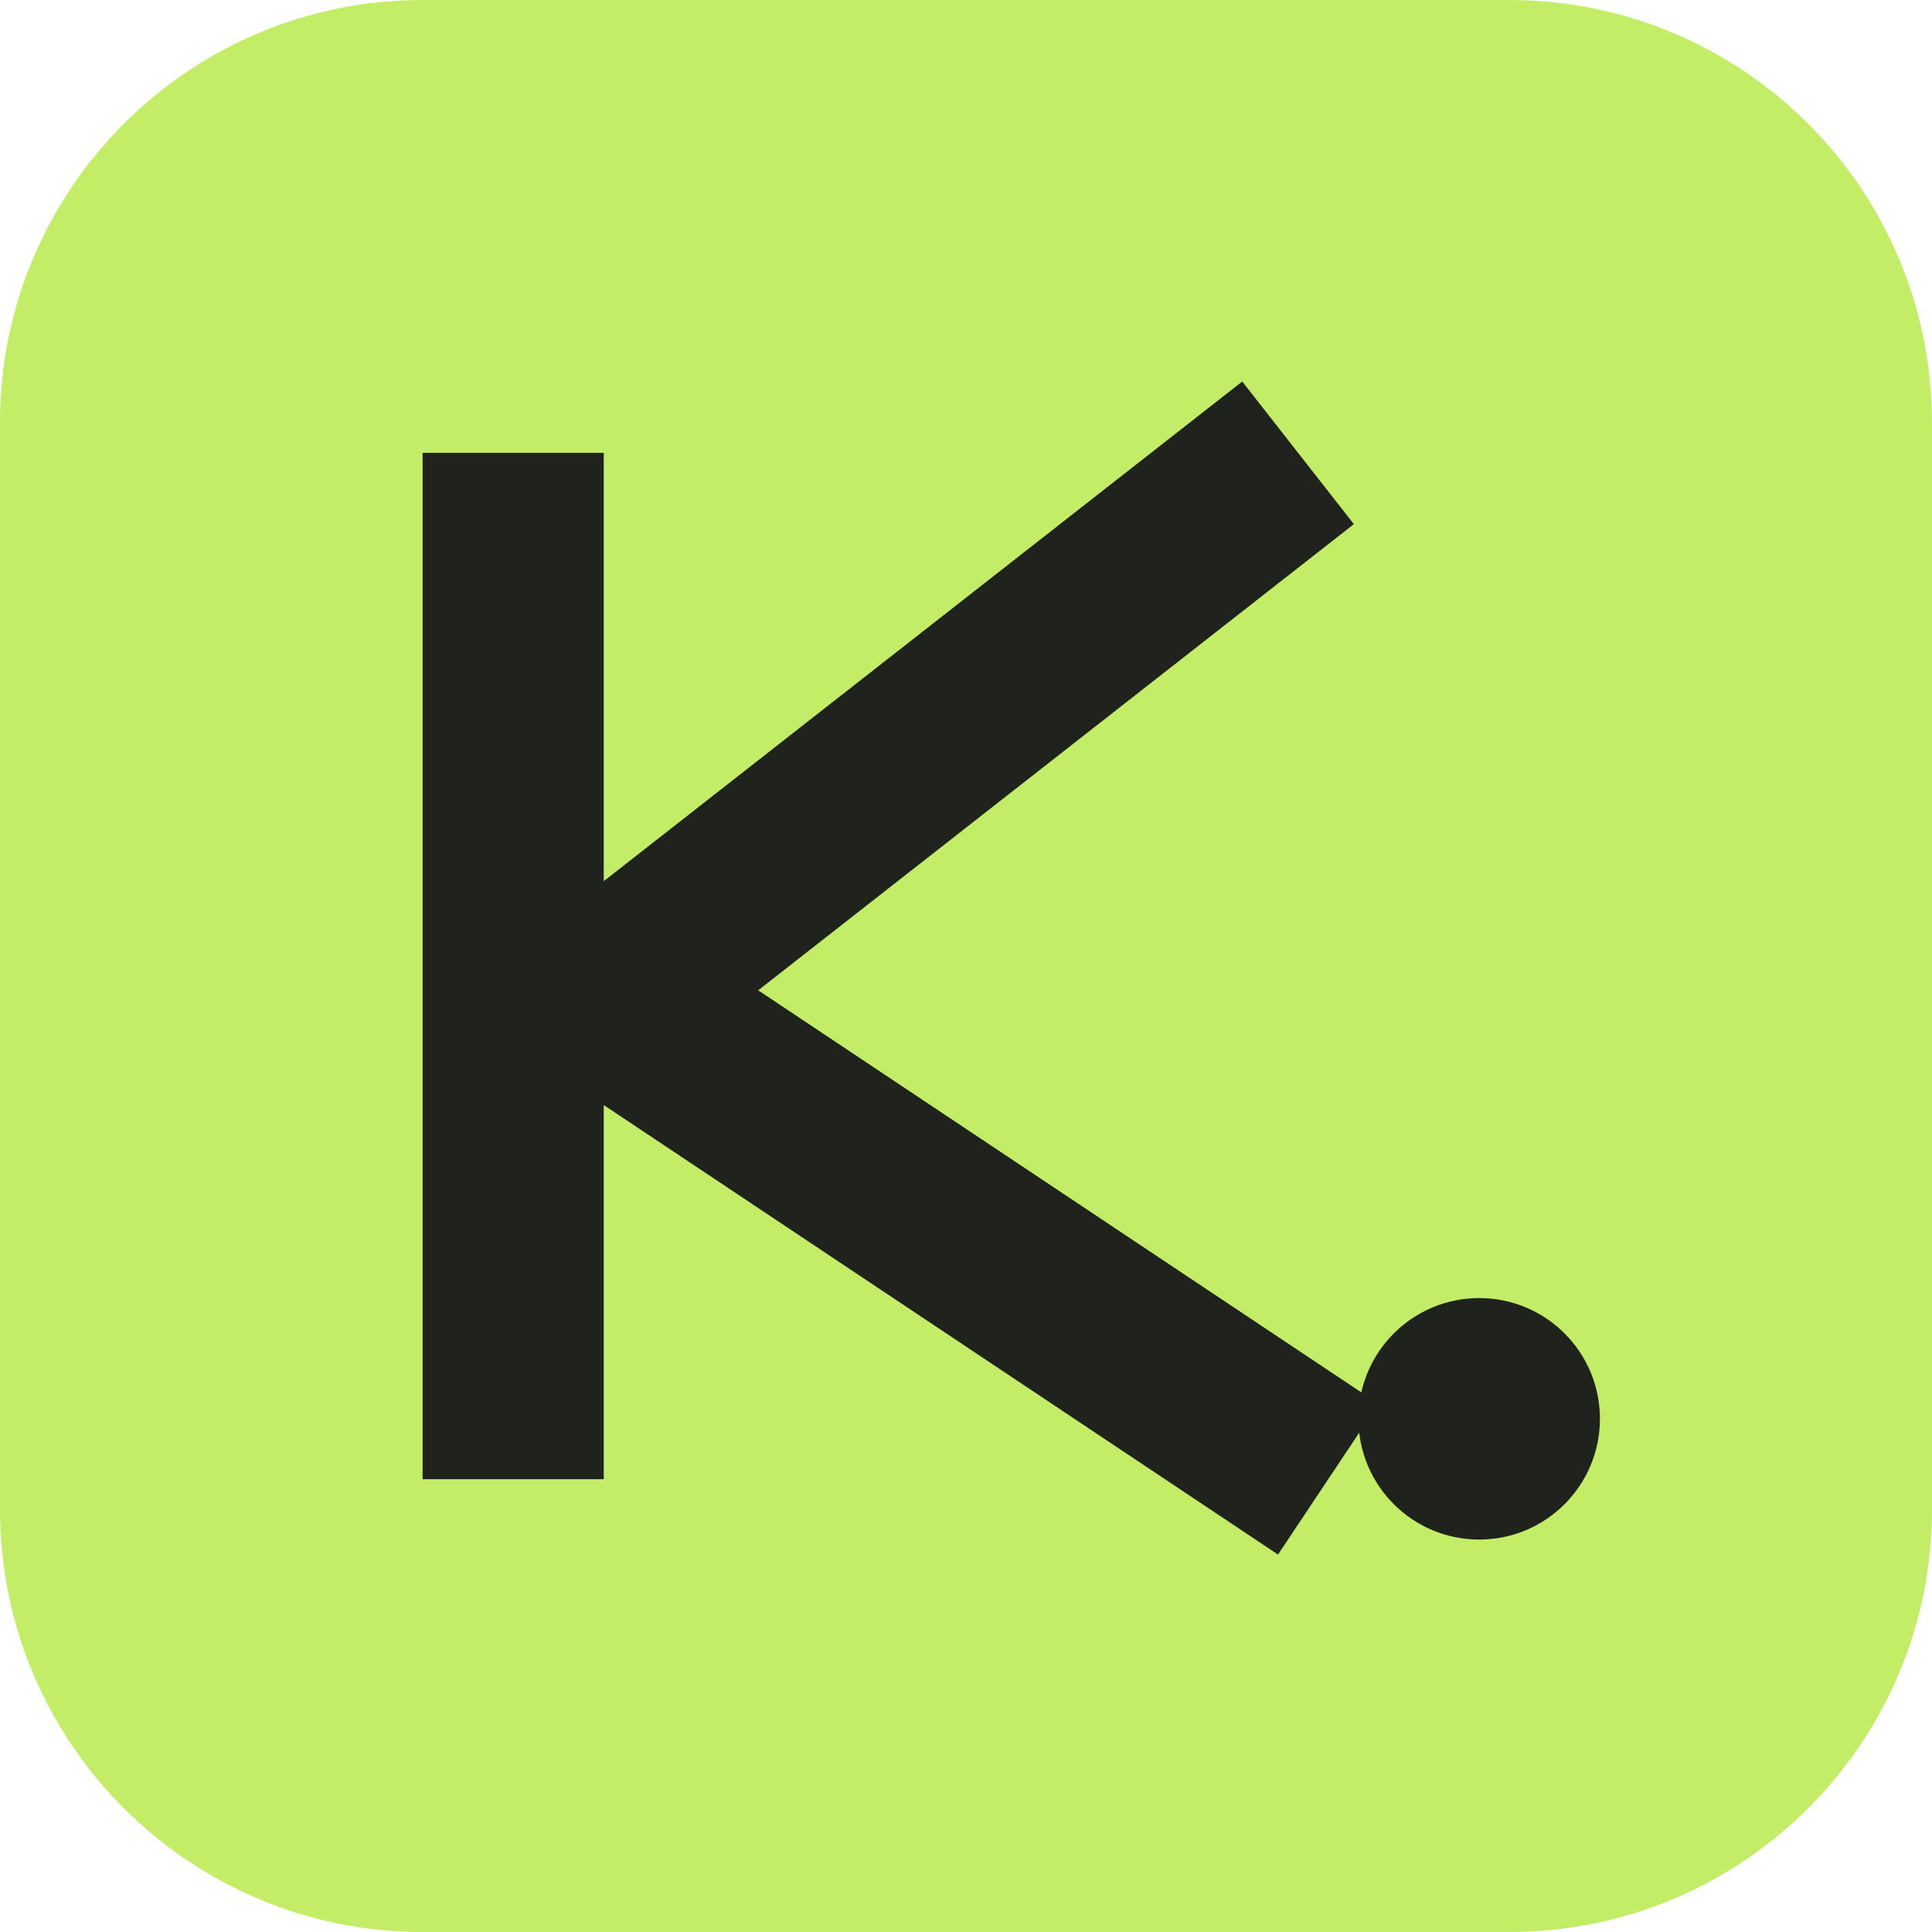
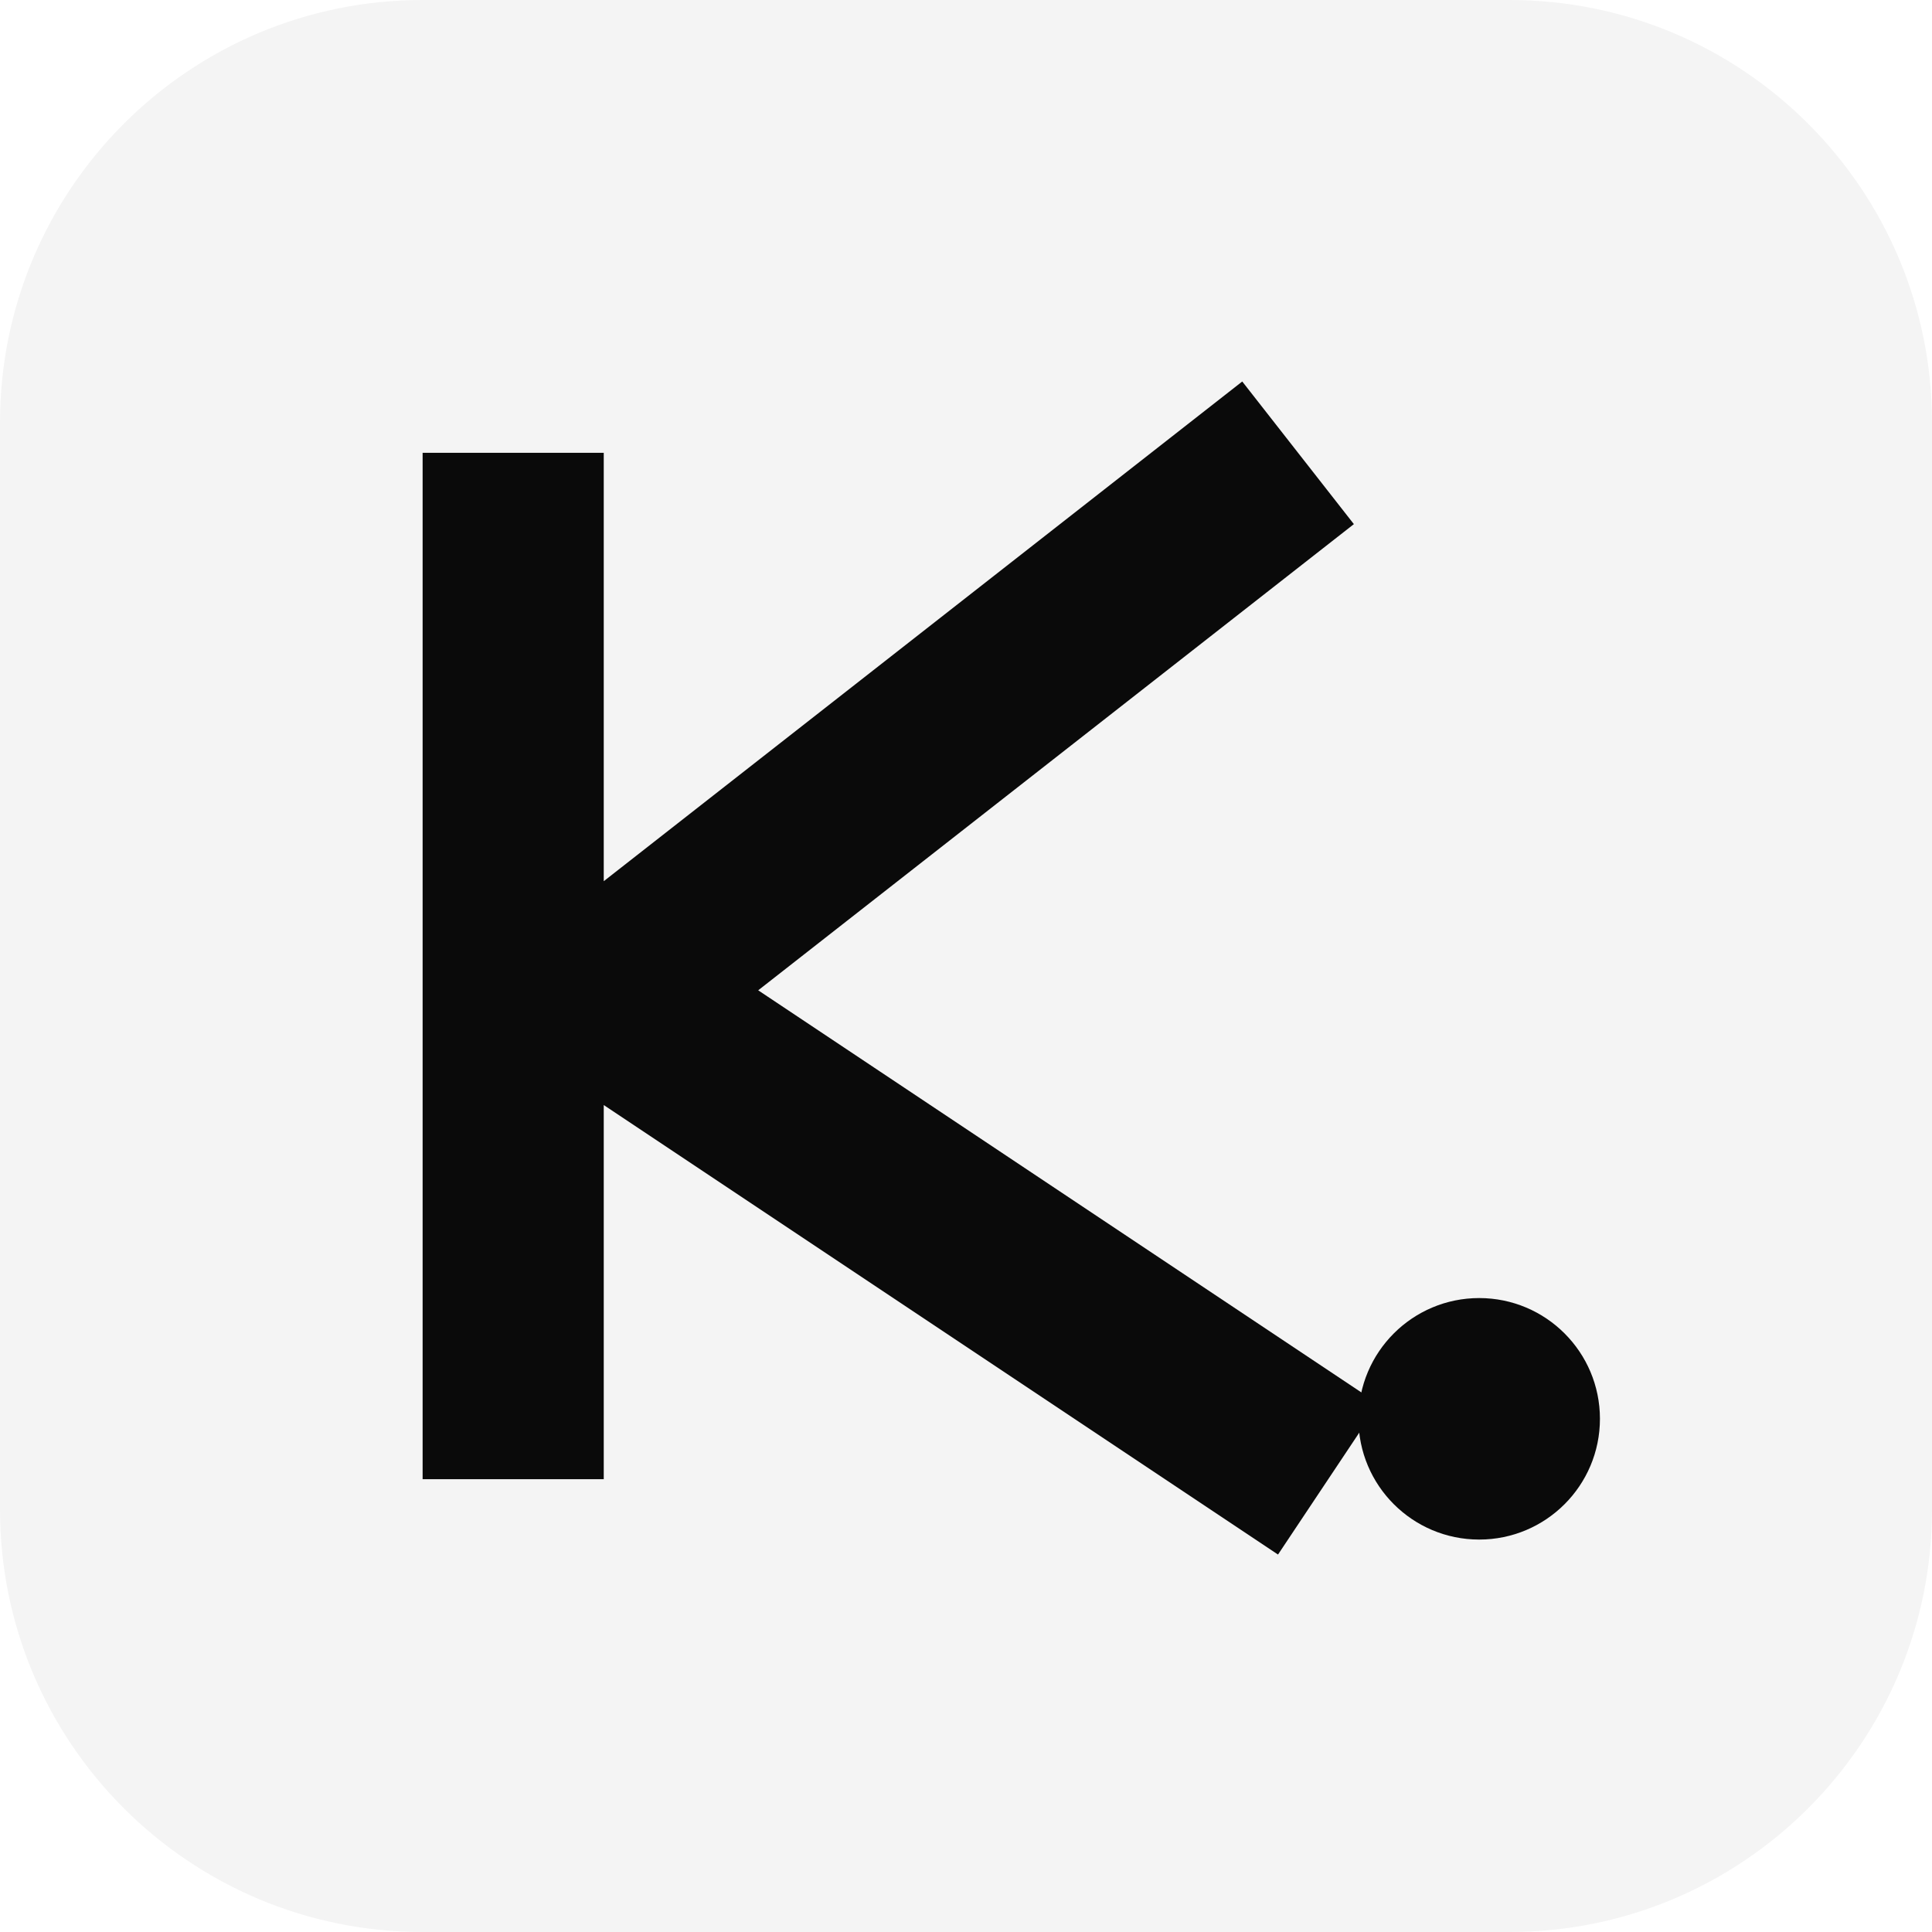
<svg xmlns="http://www.w3.org/2000/svg" viewBox="0 0 64 64">
-   <rect width="64" height="64" rx="14" fill="#c3ed67" />
-   <path d="M17 15v34m3-16 23-18M20 33l24 16" fill="none" stroke="#20221e" stroke-width="6" />
-   <circle cx="49" cy="47" r="4" fill="#20221e" />
+   <rect width="64" height="64" rx="14" fill="#f4f4f4" />
+   <path d="M17 15v34m3-16 23-18M20 33l24 16" fill="none" stroke="#0a0a0a" stroke-width="6" />
+   <circle cx="49" cy="47" r="4" fill="#0a0a0a" />
</svg>
